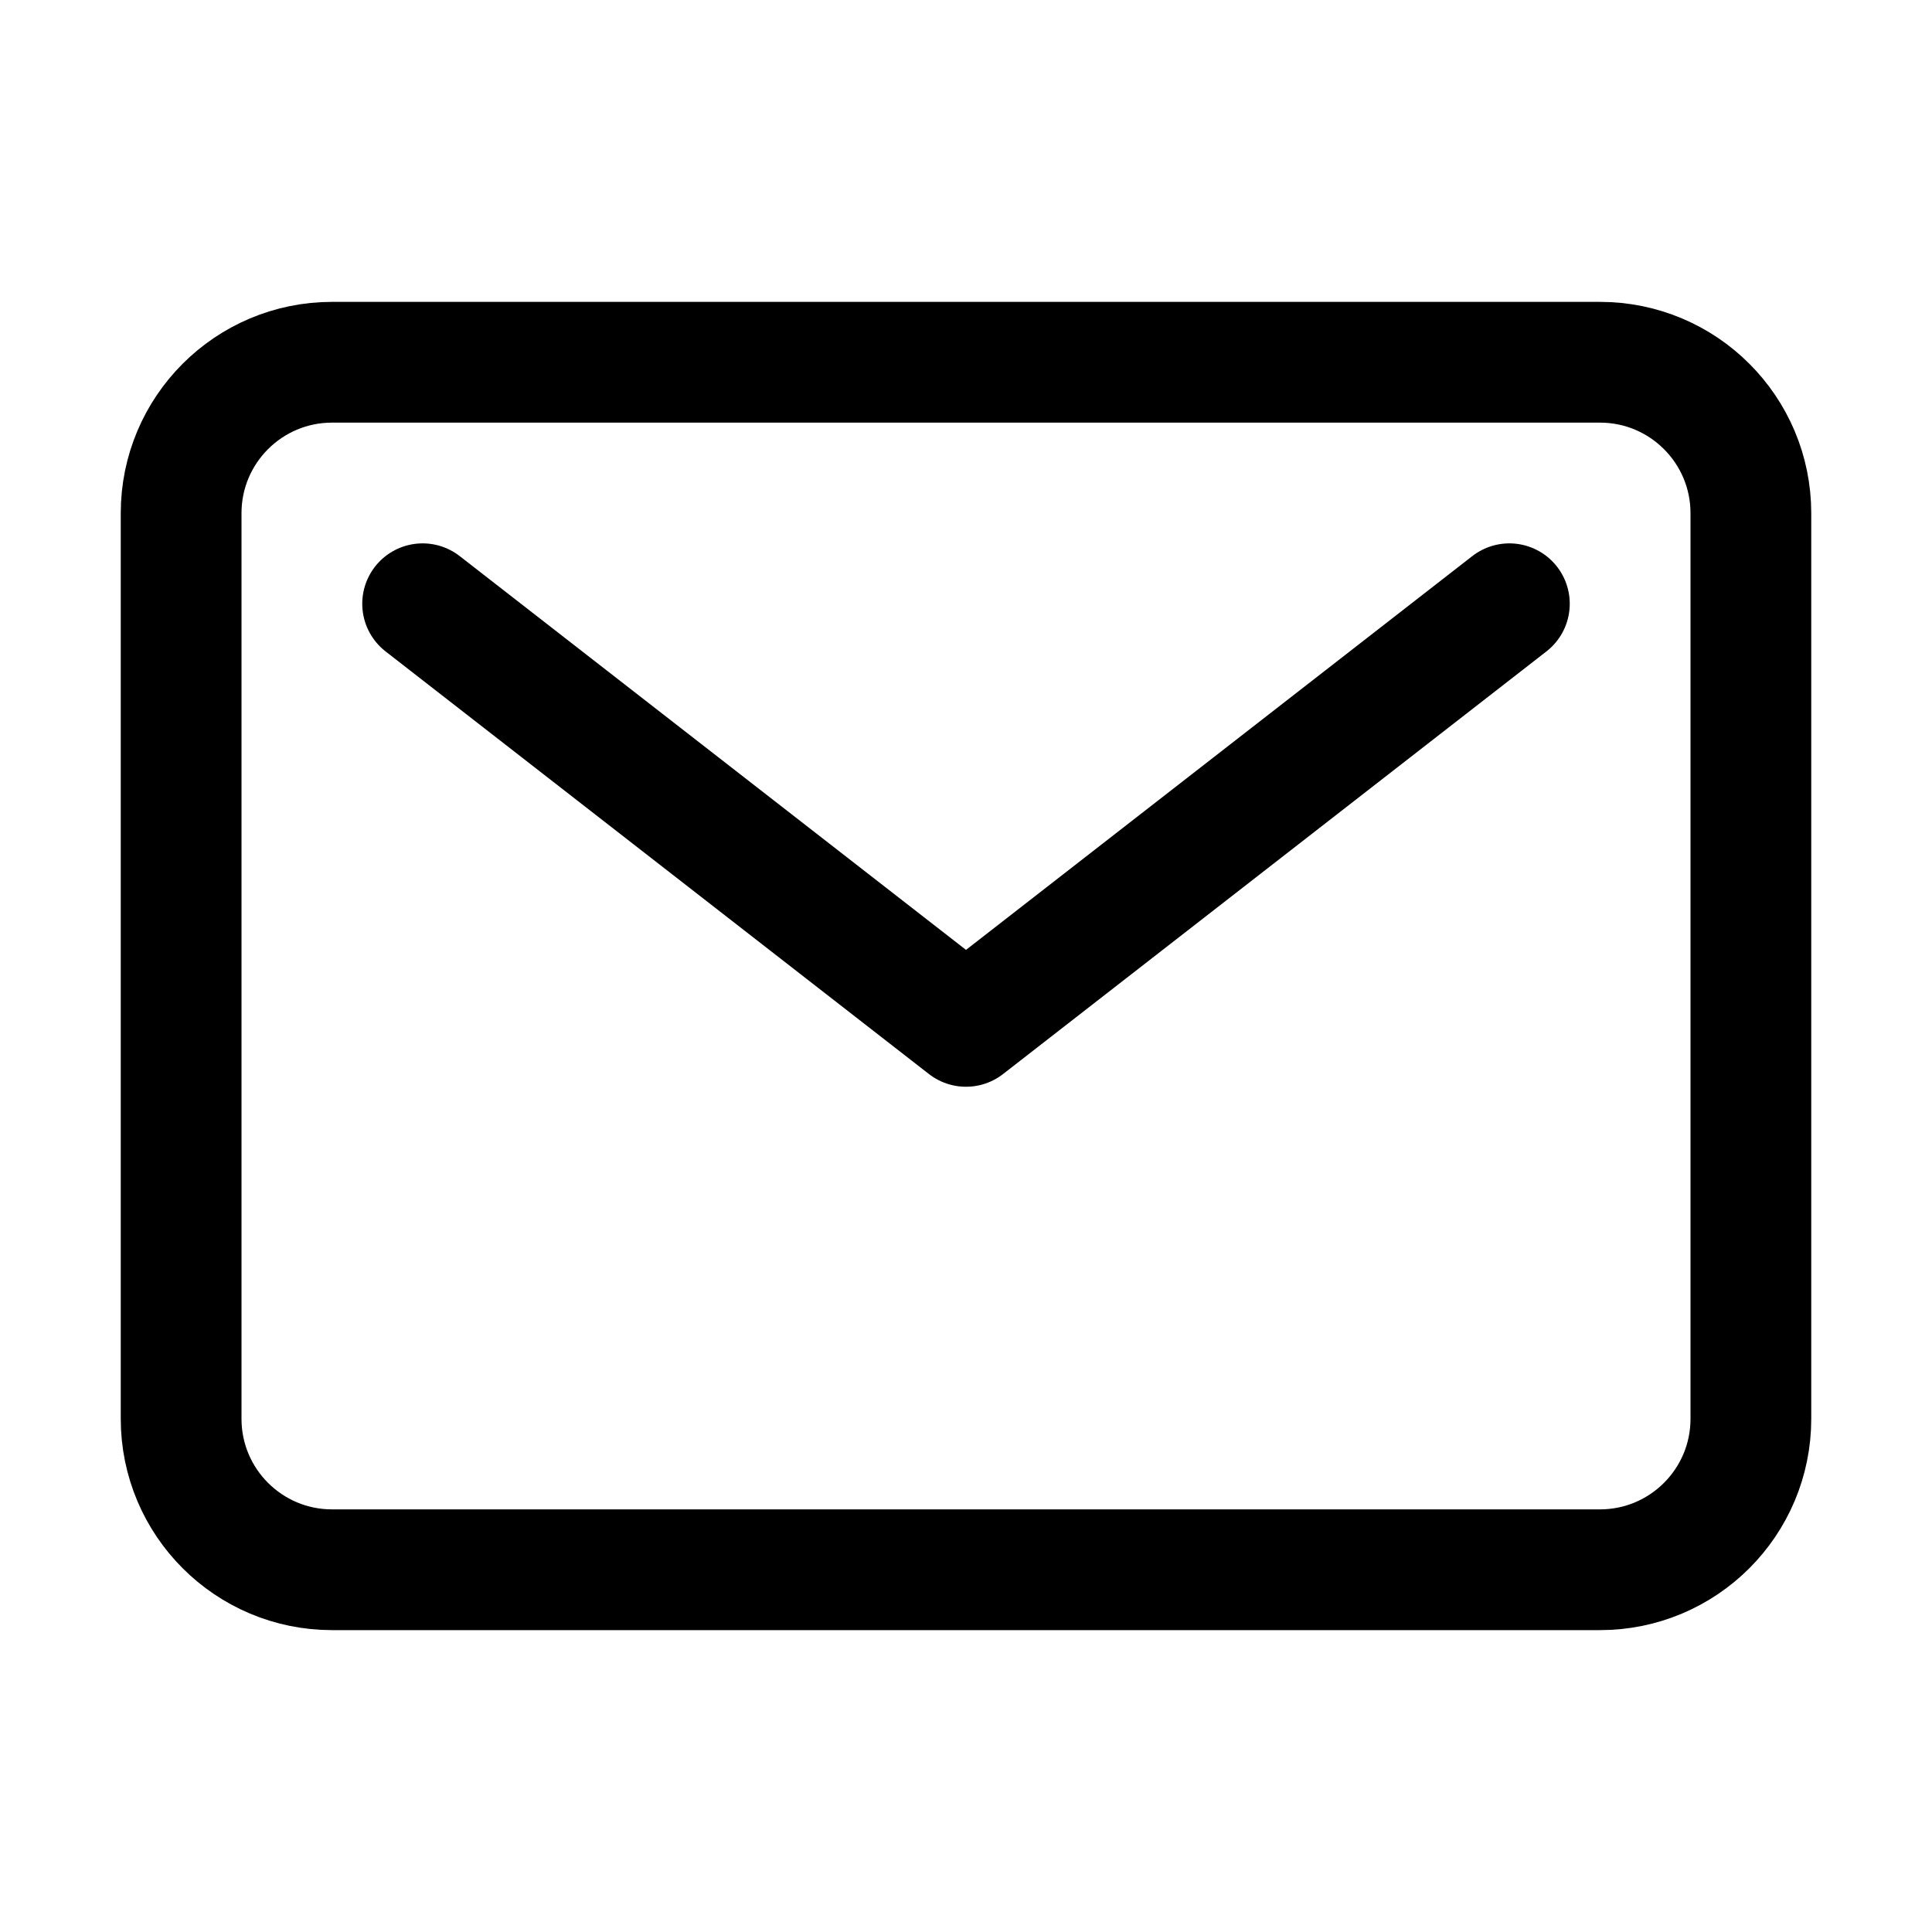
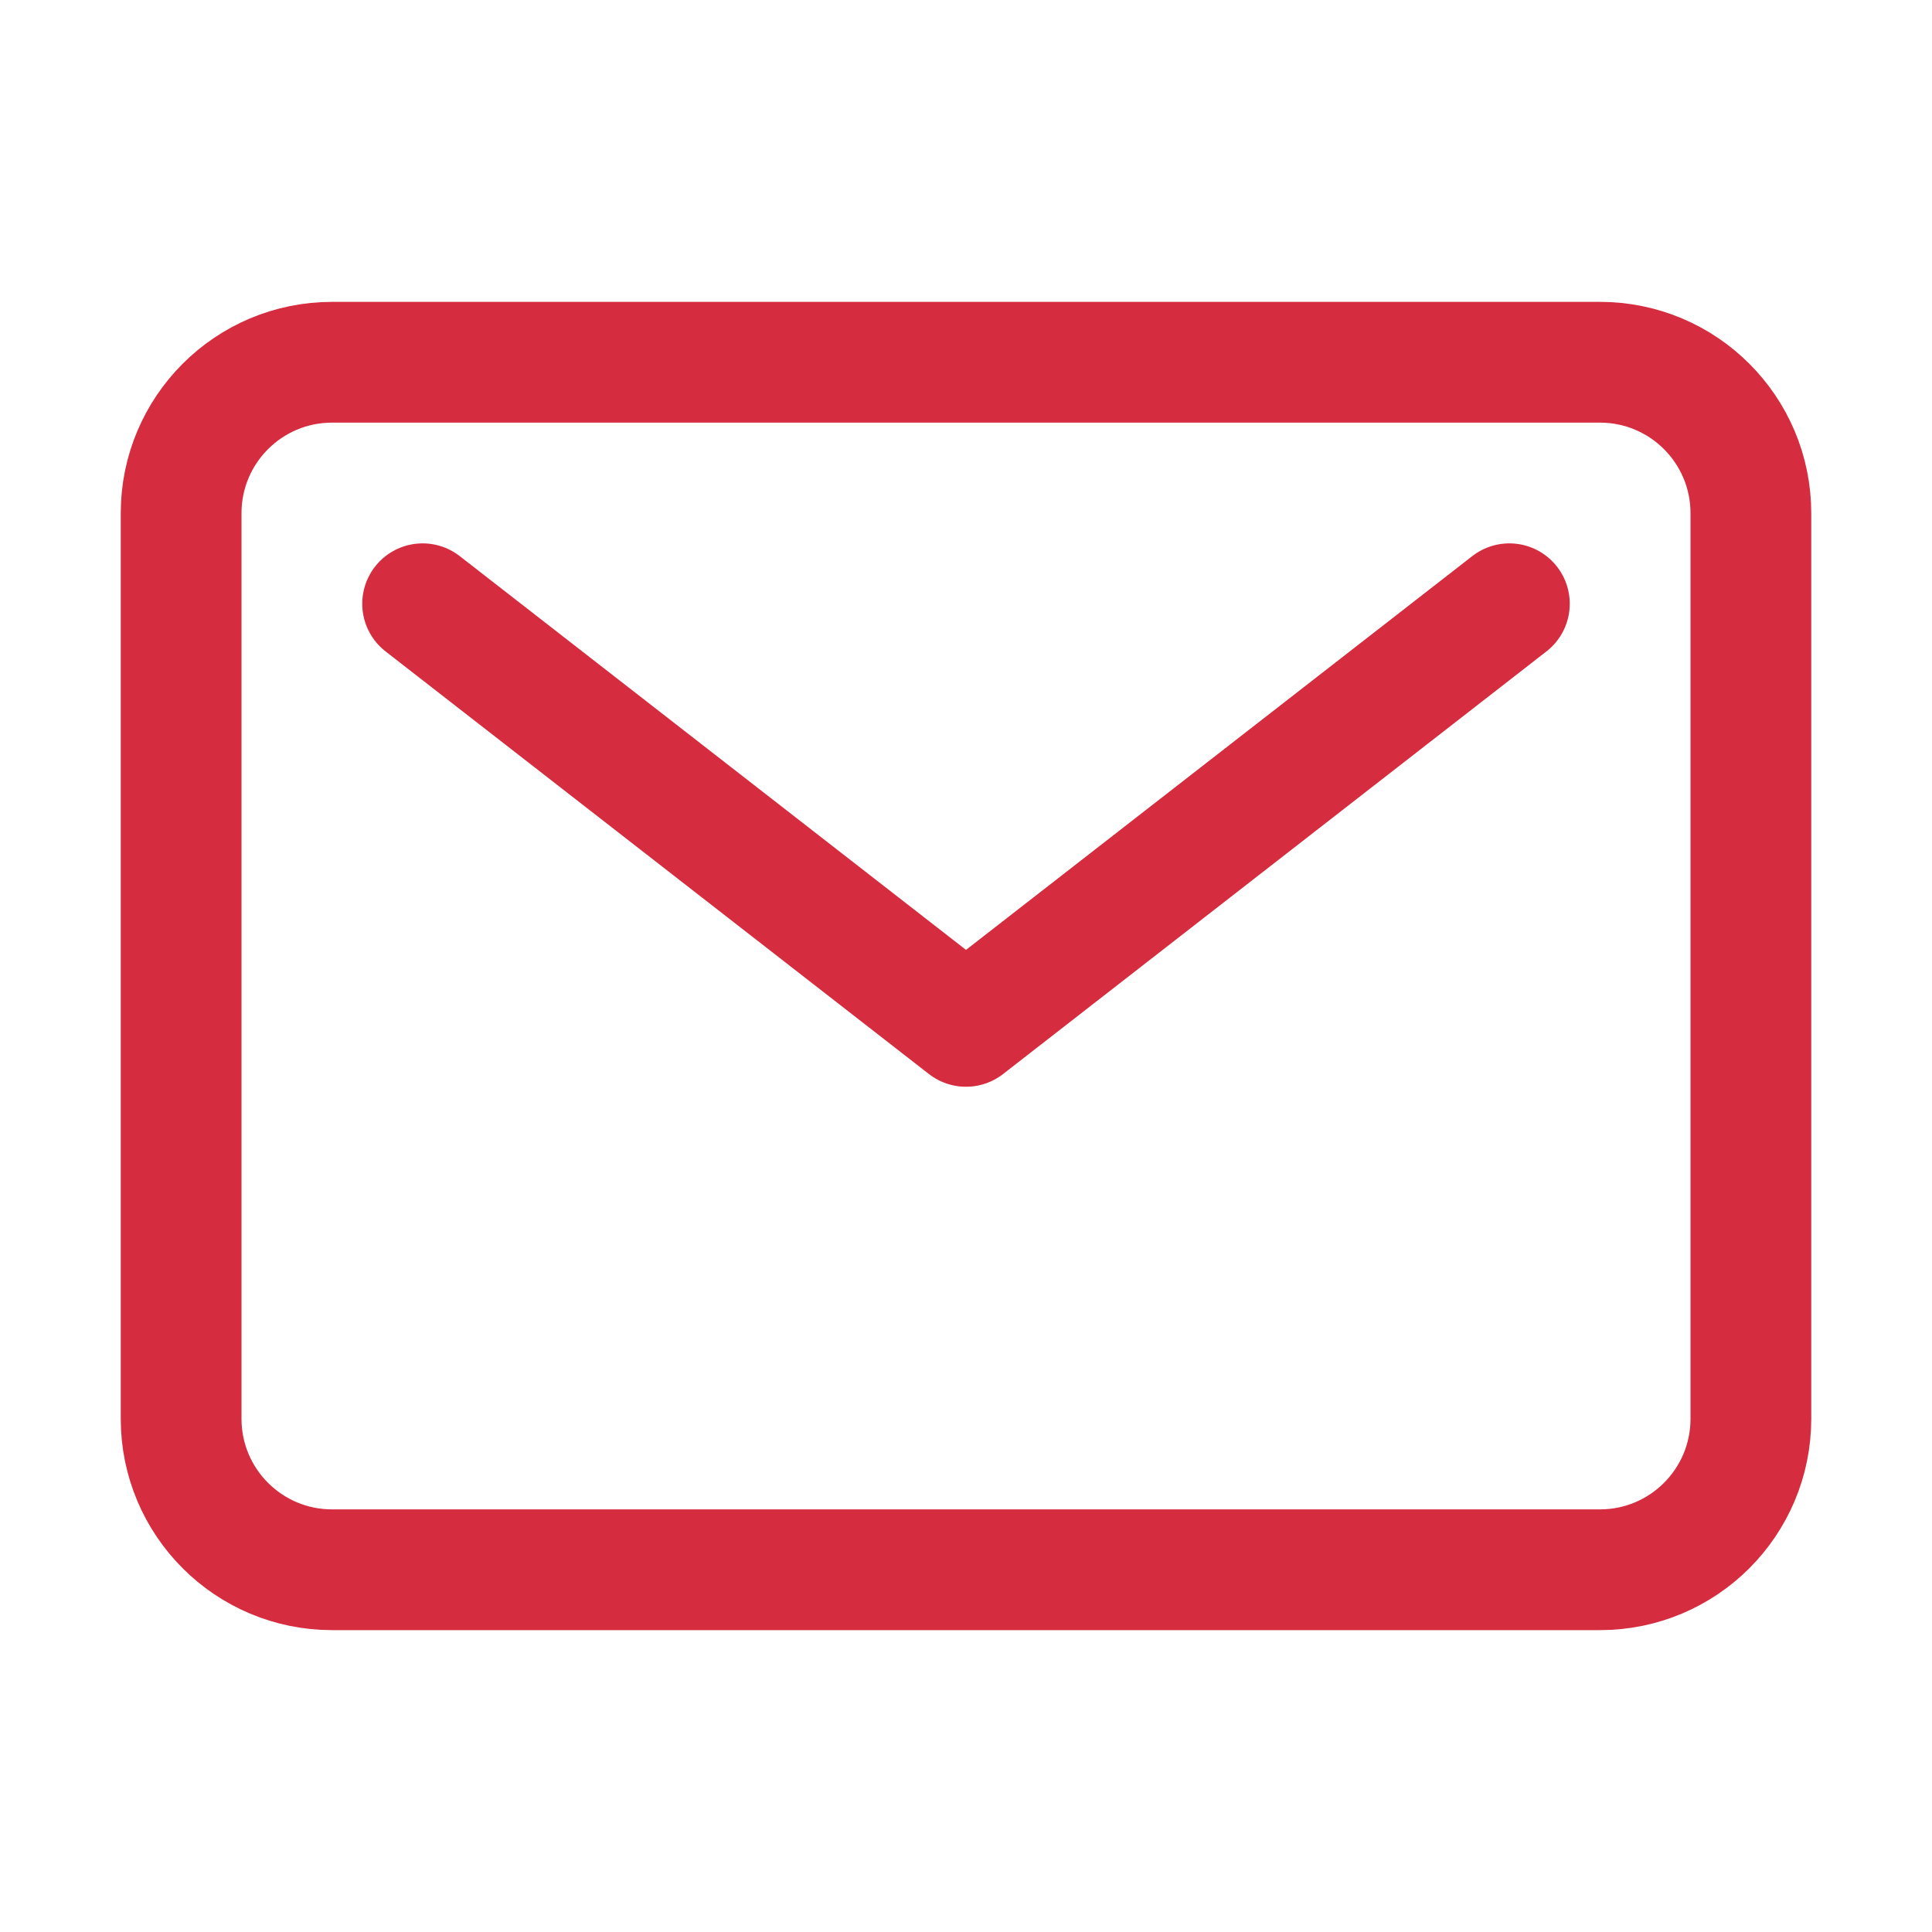
- <svg xmlns="http://www.w3.org/2000/svg" class="ionicon" viewBox="0 0 512 512">
-   <rect x="48" y="96" width="416" height="320" rx="40" ry="40" fill="none" stroke="currentColor" stroke-linecap="round" stroke-linejoin="round" stroke-width="32" />
-   <path fill="none" stroke="currentColor" stroke-linecap="round" stroke-linejoin="round" stroke-width="32" d="M112 160l144 112 144-112" />
+ <svg xmlns="http://www.w3.org/2000/svg" class="ionicon" viewBox="0 0 512 512" fill="none" stroke="#d52c3f" stroke-width="32">
+   <rect x="48" y="96" width="416" height="320" rx="40" ry="40" fill="none" stroke-linecap="round" stroke-linejoin="round" />
+   <path fill="none" stroke-linecap="round" stroke-linejoin="round" d="M112 160l144 112 144-112" />
</svg>
